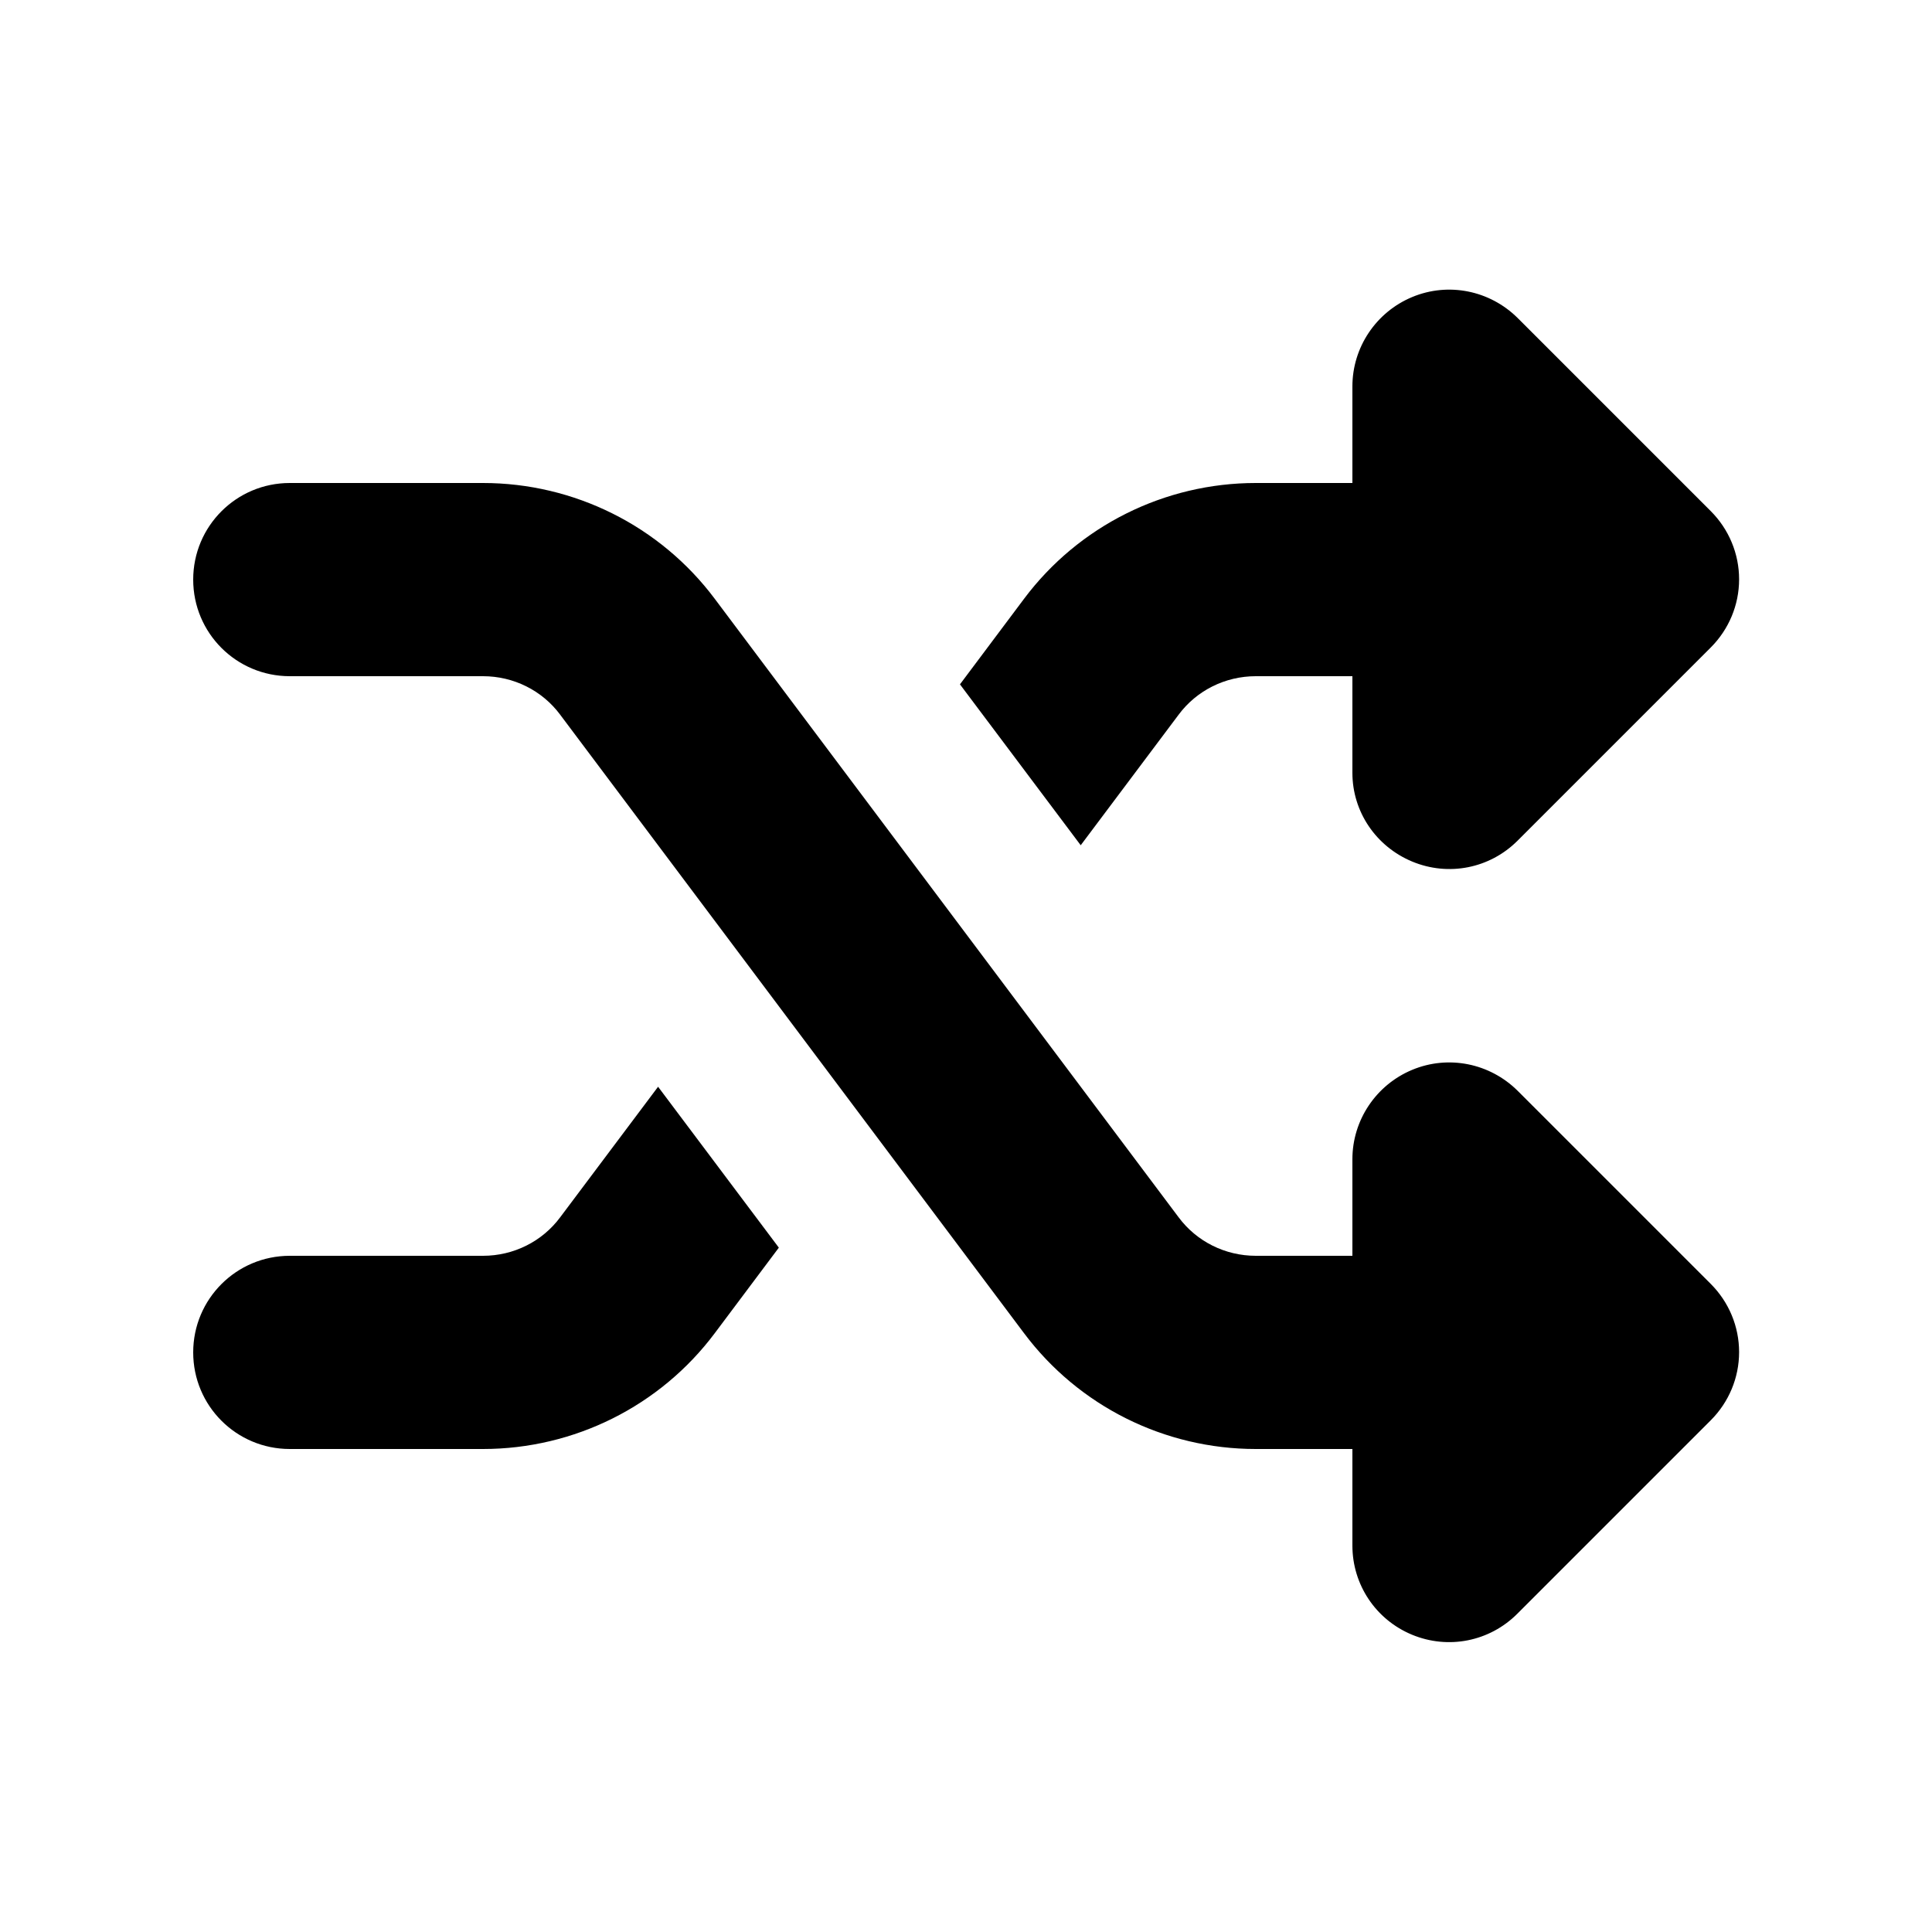
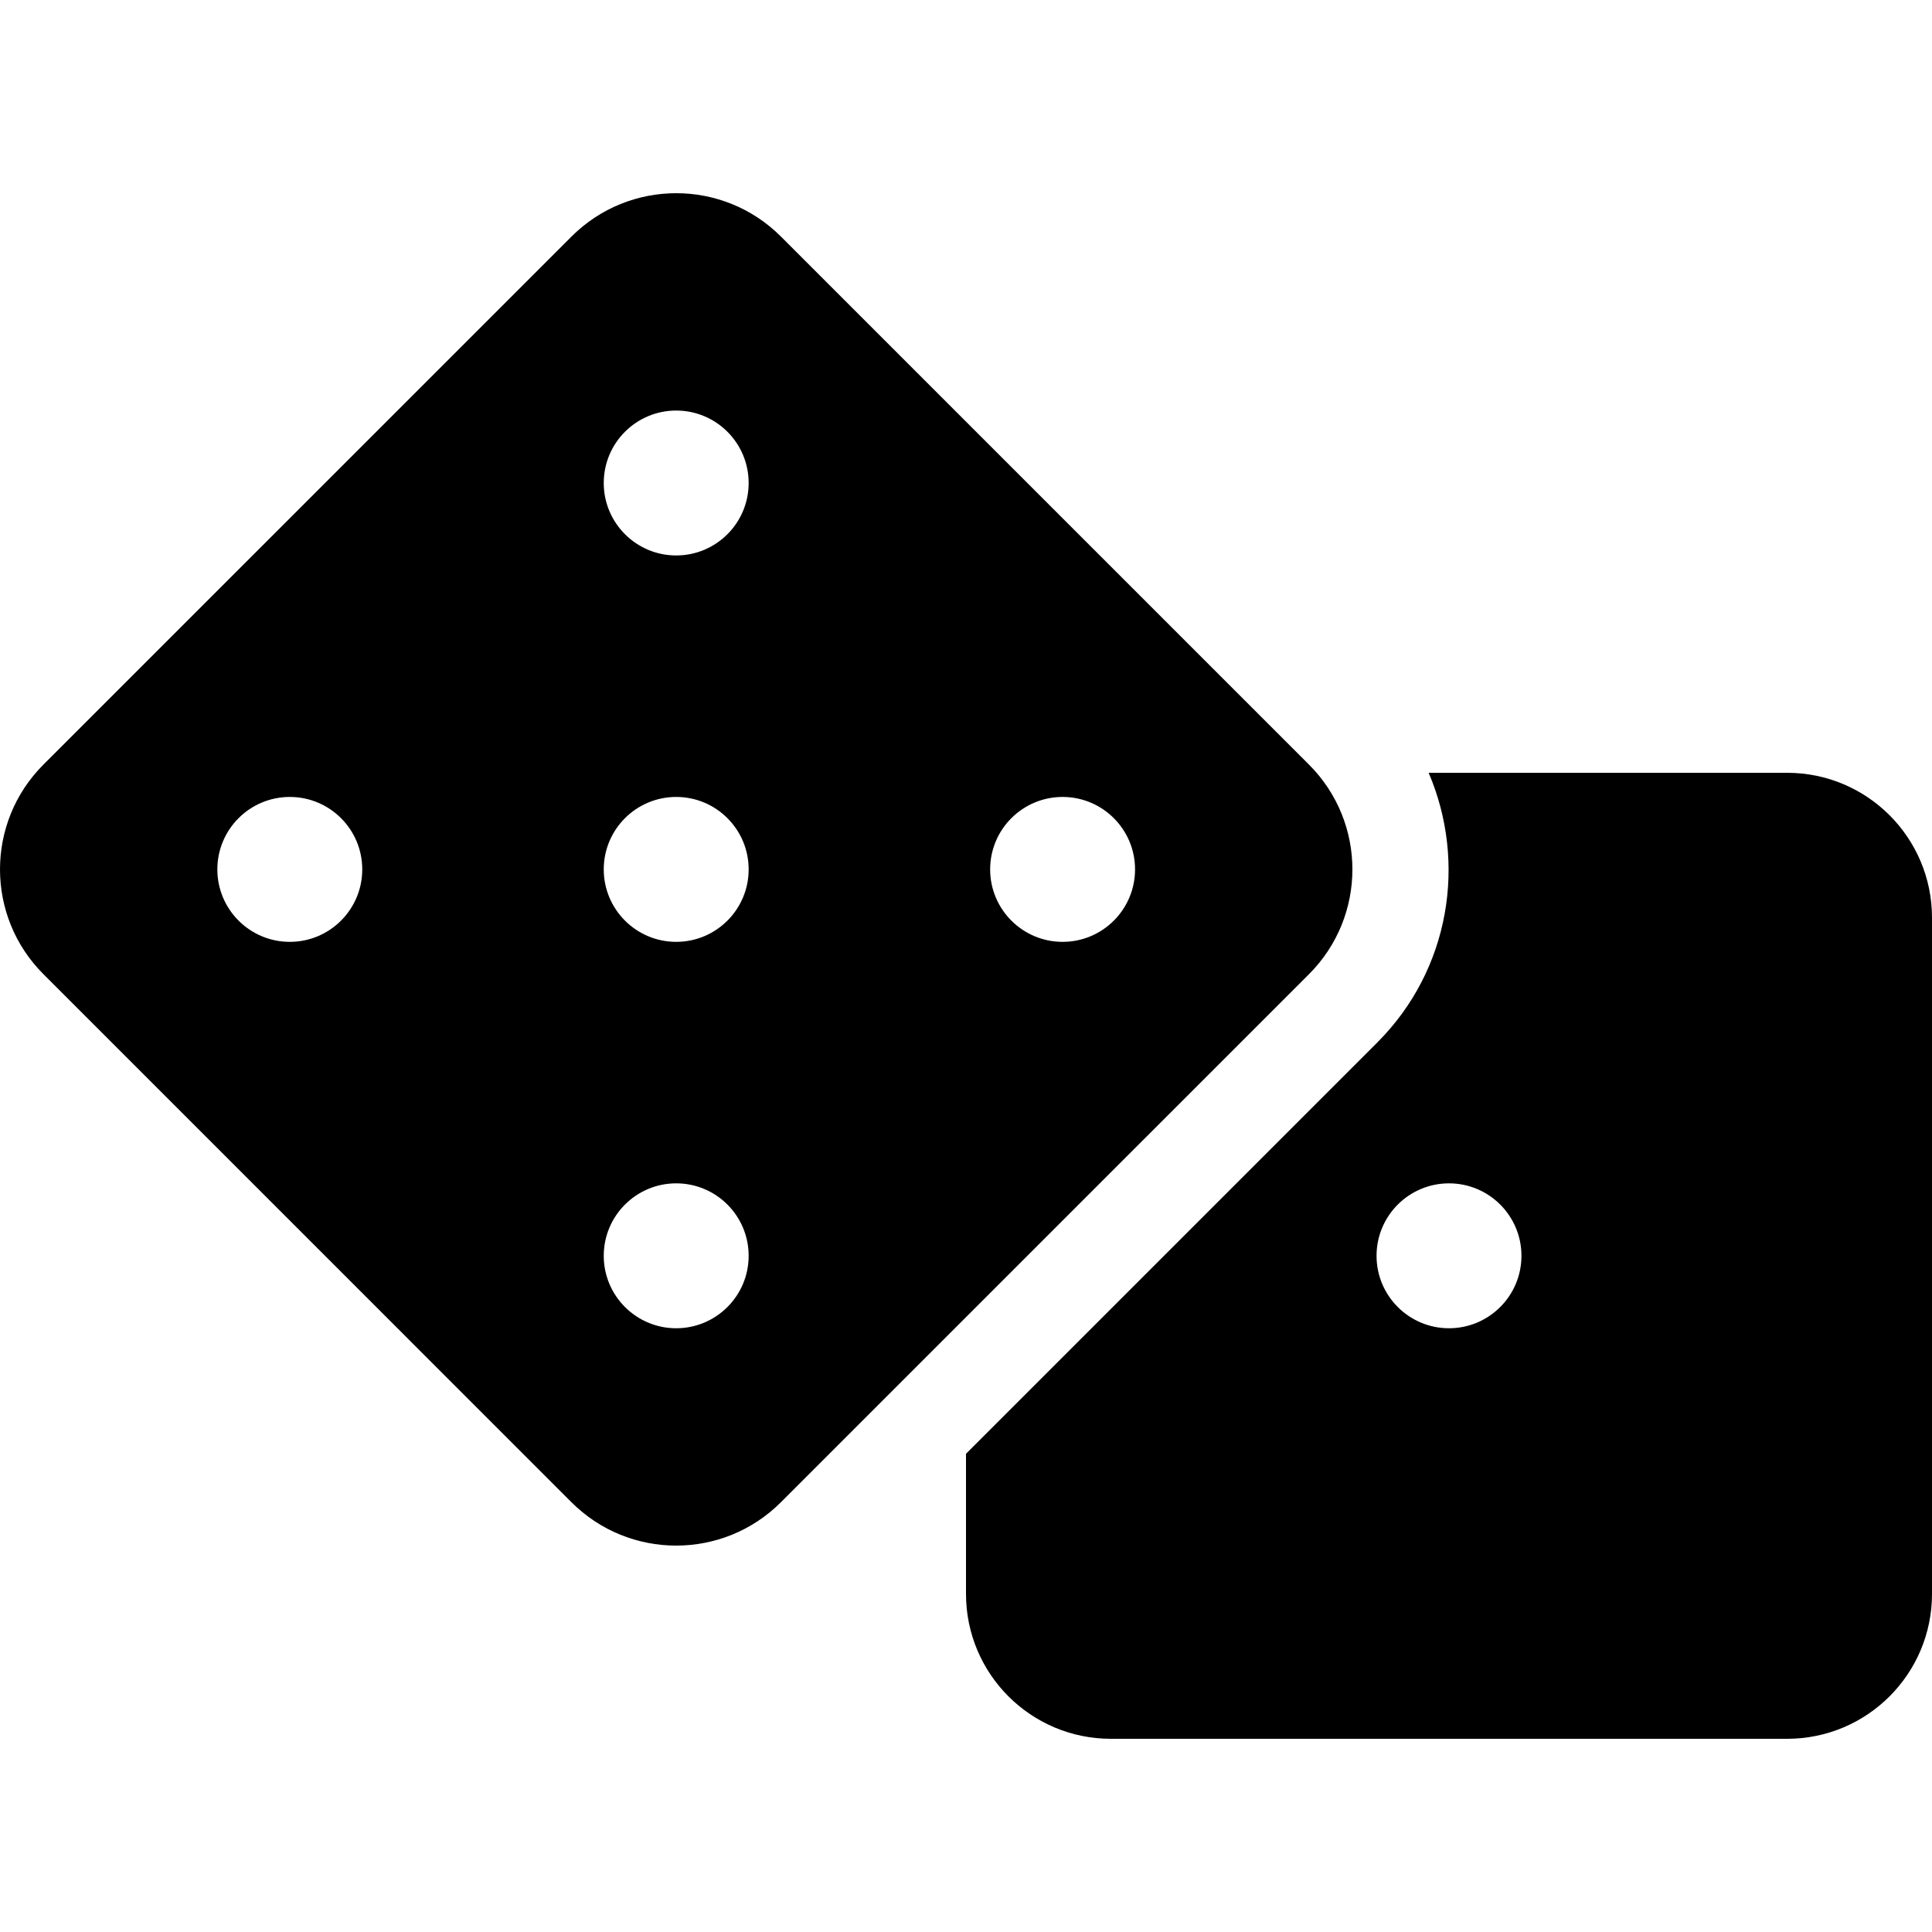
- <svg xmlns="http://www.w3.org/2000/svg" viewBox="0 0 640 640">
-   <path d="M467.8 98.4C479.8 93.4 493.5 96.2 502.7 105.3L566.7 169.3C572.7 175.3 576.1 183.4 576.1 191.9C576.1 200.4 572.7 208.5 566.7 214.5L502.7 278.5C493.5 287.7 479.8 290.4 467.8 285.4C455.8 280.4 448 268.9 448 256L448 224L416 224C405.9 224 396.4 228.7 390.4 236.8L358 280L318 226.7L339.2 198.4C357.3 174.2 385.8 160 416 160L448 160L448 128C448 115.1 455.8 103.4 467.8 98.4zM218 360L258 413.3L236.8 441.6C218.7 465.8 190.2 480 160 480L96 480C78.3 480 64 465.7 64 448C64 430.3 78.3 416 96 416L160 416C170.1 416 179.6 411.3 185.6 403.2L218 360zM502.6 534.6C493.4 543.8 479.7 546.5 467.7 541.5C455.7 536.5 448 524.9 448 512L448 480L416 480C385.8 480 357.3 465.8 339.2 441.6L185.6 236.8C179.6 228.7 170.1 224 160 224L96 224C78.3 224 64 209.7 64 192C64 174.3 78.3 160 96 160L160 160C190.2 160 218.7 174.2 236.8 198.4L390.4 403.2C396.4 411.3 405.9 416 416 416L448 416L448 384C448 371.1 455.8 359.4 467.8 354.4C479.8 349.4 493.5 352.2 502.7 361.3L566.7 425.3C572.7 431.3 576.1 439.4 576.1 447.9C576.1 456.4 572.7 464.5 566.7 470.5L502.7 534.5z" />
+ <svg xmlns="http://www.w3.org/2000/svg" fill="#000000" width="800px" height="800px" viewBox="0 -64 640 640">
+   <path d="M592 192H473.26c12.69 29.59 7.12 65.2-17 89.32L320 417.58V464c0 26.51 21.49 48 48 48h224c26.51 0 48-21.49 48-48V240c0-26.51-21.49-48-48-48zM480 376c-13.25 0-24-10.75-24-24 0-13.26 10.75-24 24-24s24 10.74 24 24c0 13.25-10.75 24-24 24zm-46.37-186.7L258.7 14.37c-19.16-19.16-50.23-19.16-69.39 0L14.37 189.3c-19.16 19.16-19.16 50.23 0 69.39L189.3 433.63c19.16 19.16 50.23 19.16 69.39 0L433.63 258.7c19.16-19.17 19.16-50.24 0-69.4zM96 248c-13.25 0-24-10.75-24-24 0-13.26 10.75-24 24-24s24 10.74 24 24c0 13.25-10.75 24-24 24zm128 128c-13.25 0-24-10.75-24-24 0-13.26 10.75-24 24-24s24 10.74 24 24c0 13.25-10.75 24-24 24zm0-128c-13.25 0-24-10.75-24-24 0-13.26 10.75-24 24-24s24 10.74 24 24c0 13.25-10.75 24-24 24zm0-128c-13.25 0-24-10.75-24-24 0-13.26 10.75-24 24-24s24 10.74 24 24c0 13.25-10.75 24-24 24zm128 128c-13.25 0-24-10.75-24-24 0-13.26 10.75-24 24-24s24 10.74 24 24c0 13.25-10.75 24-24 24z" />
</svg>
